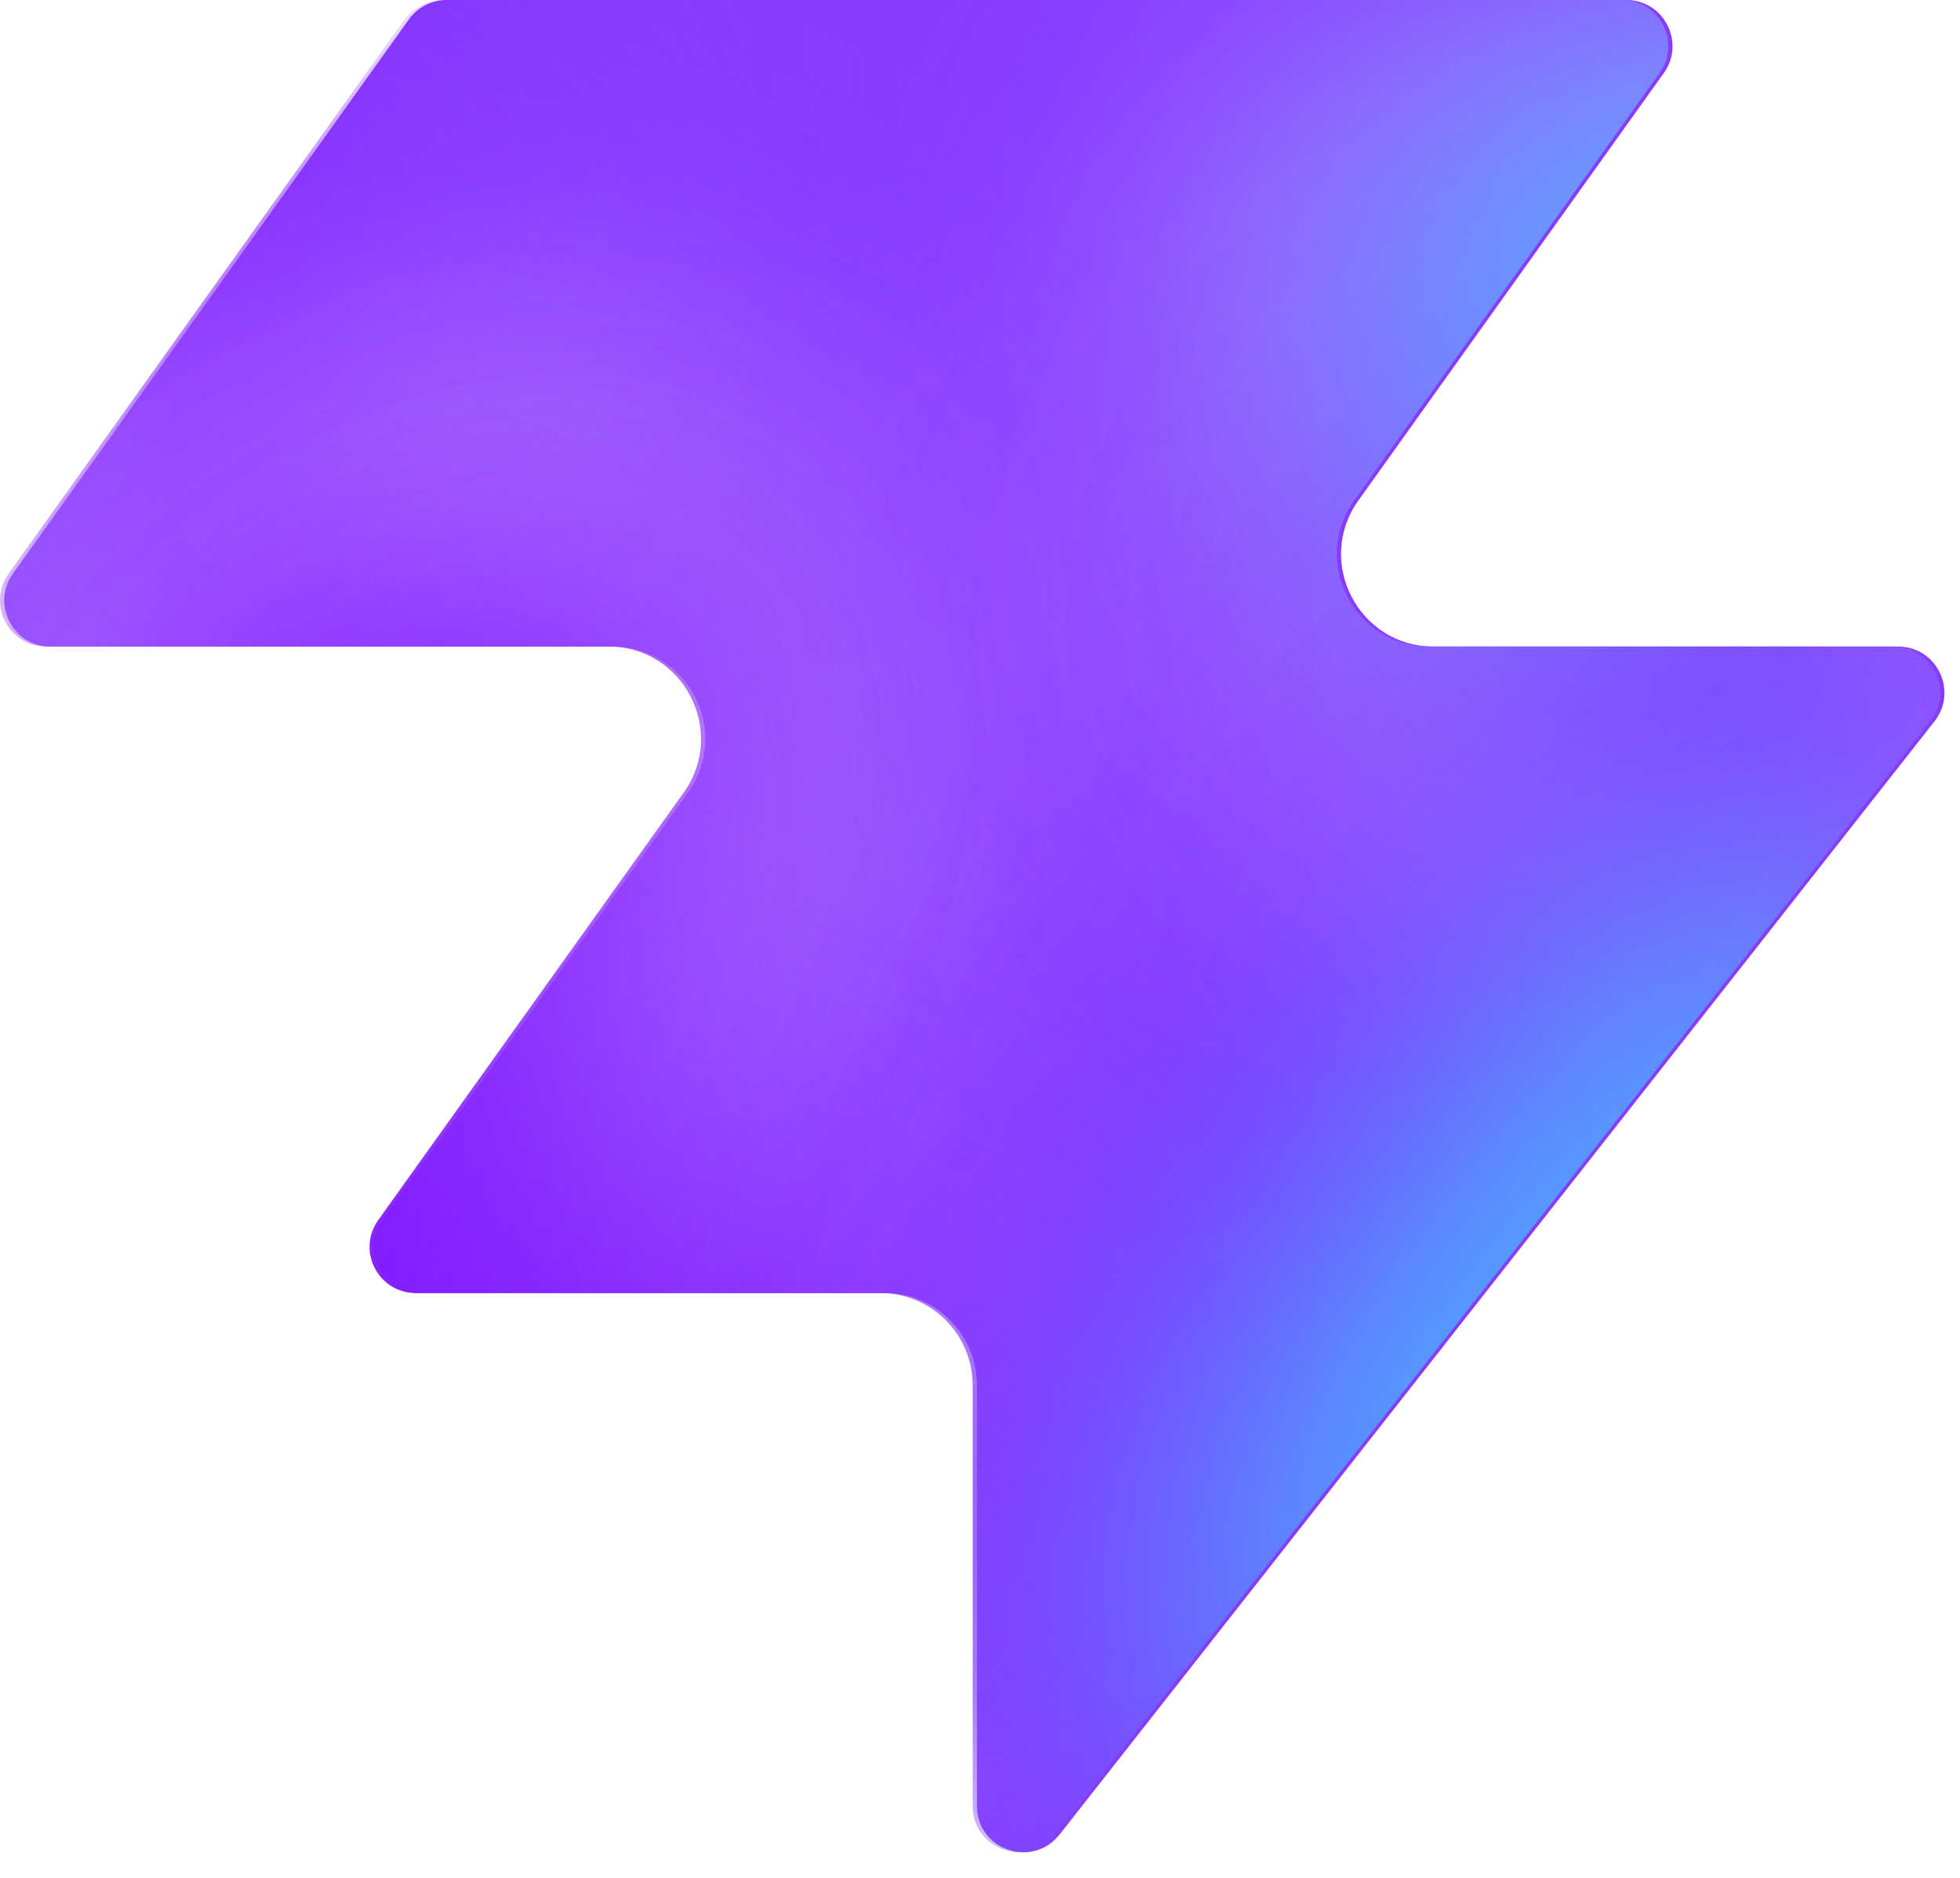
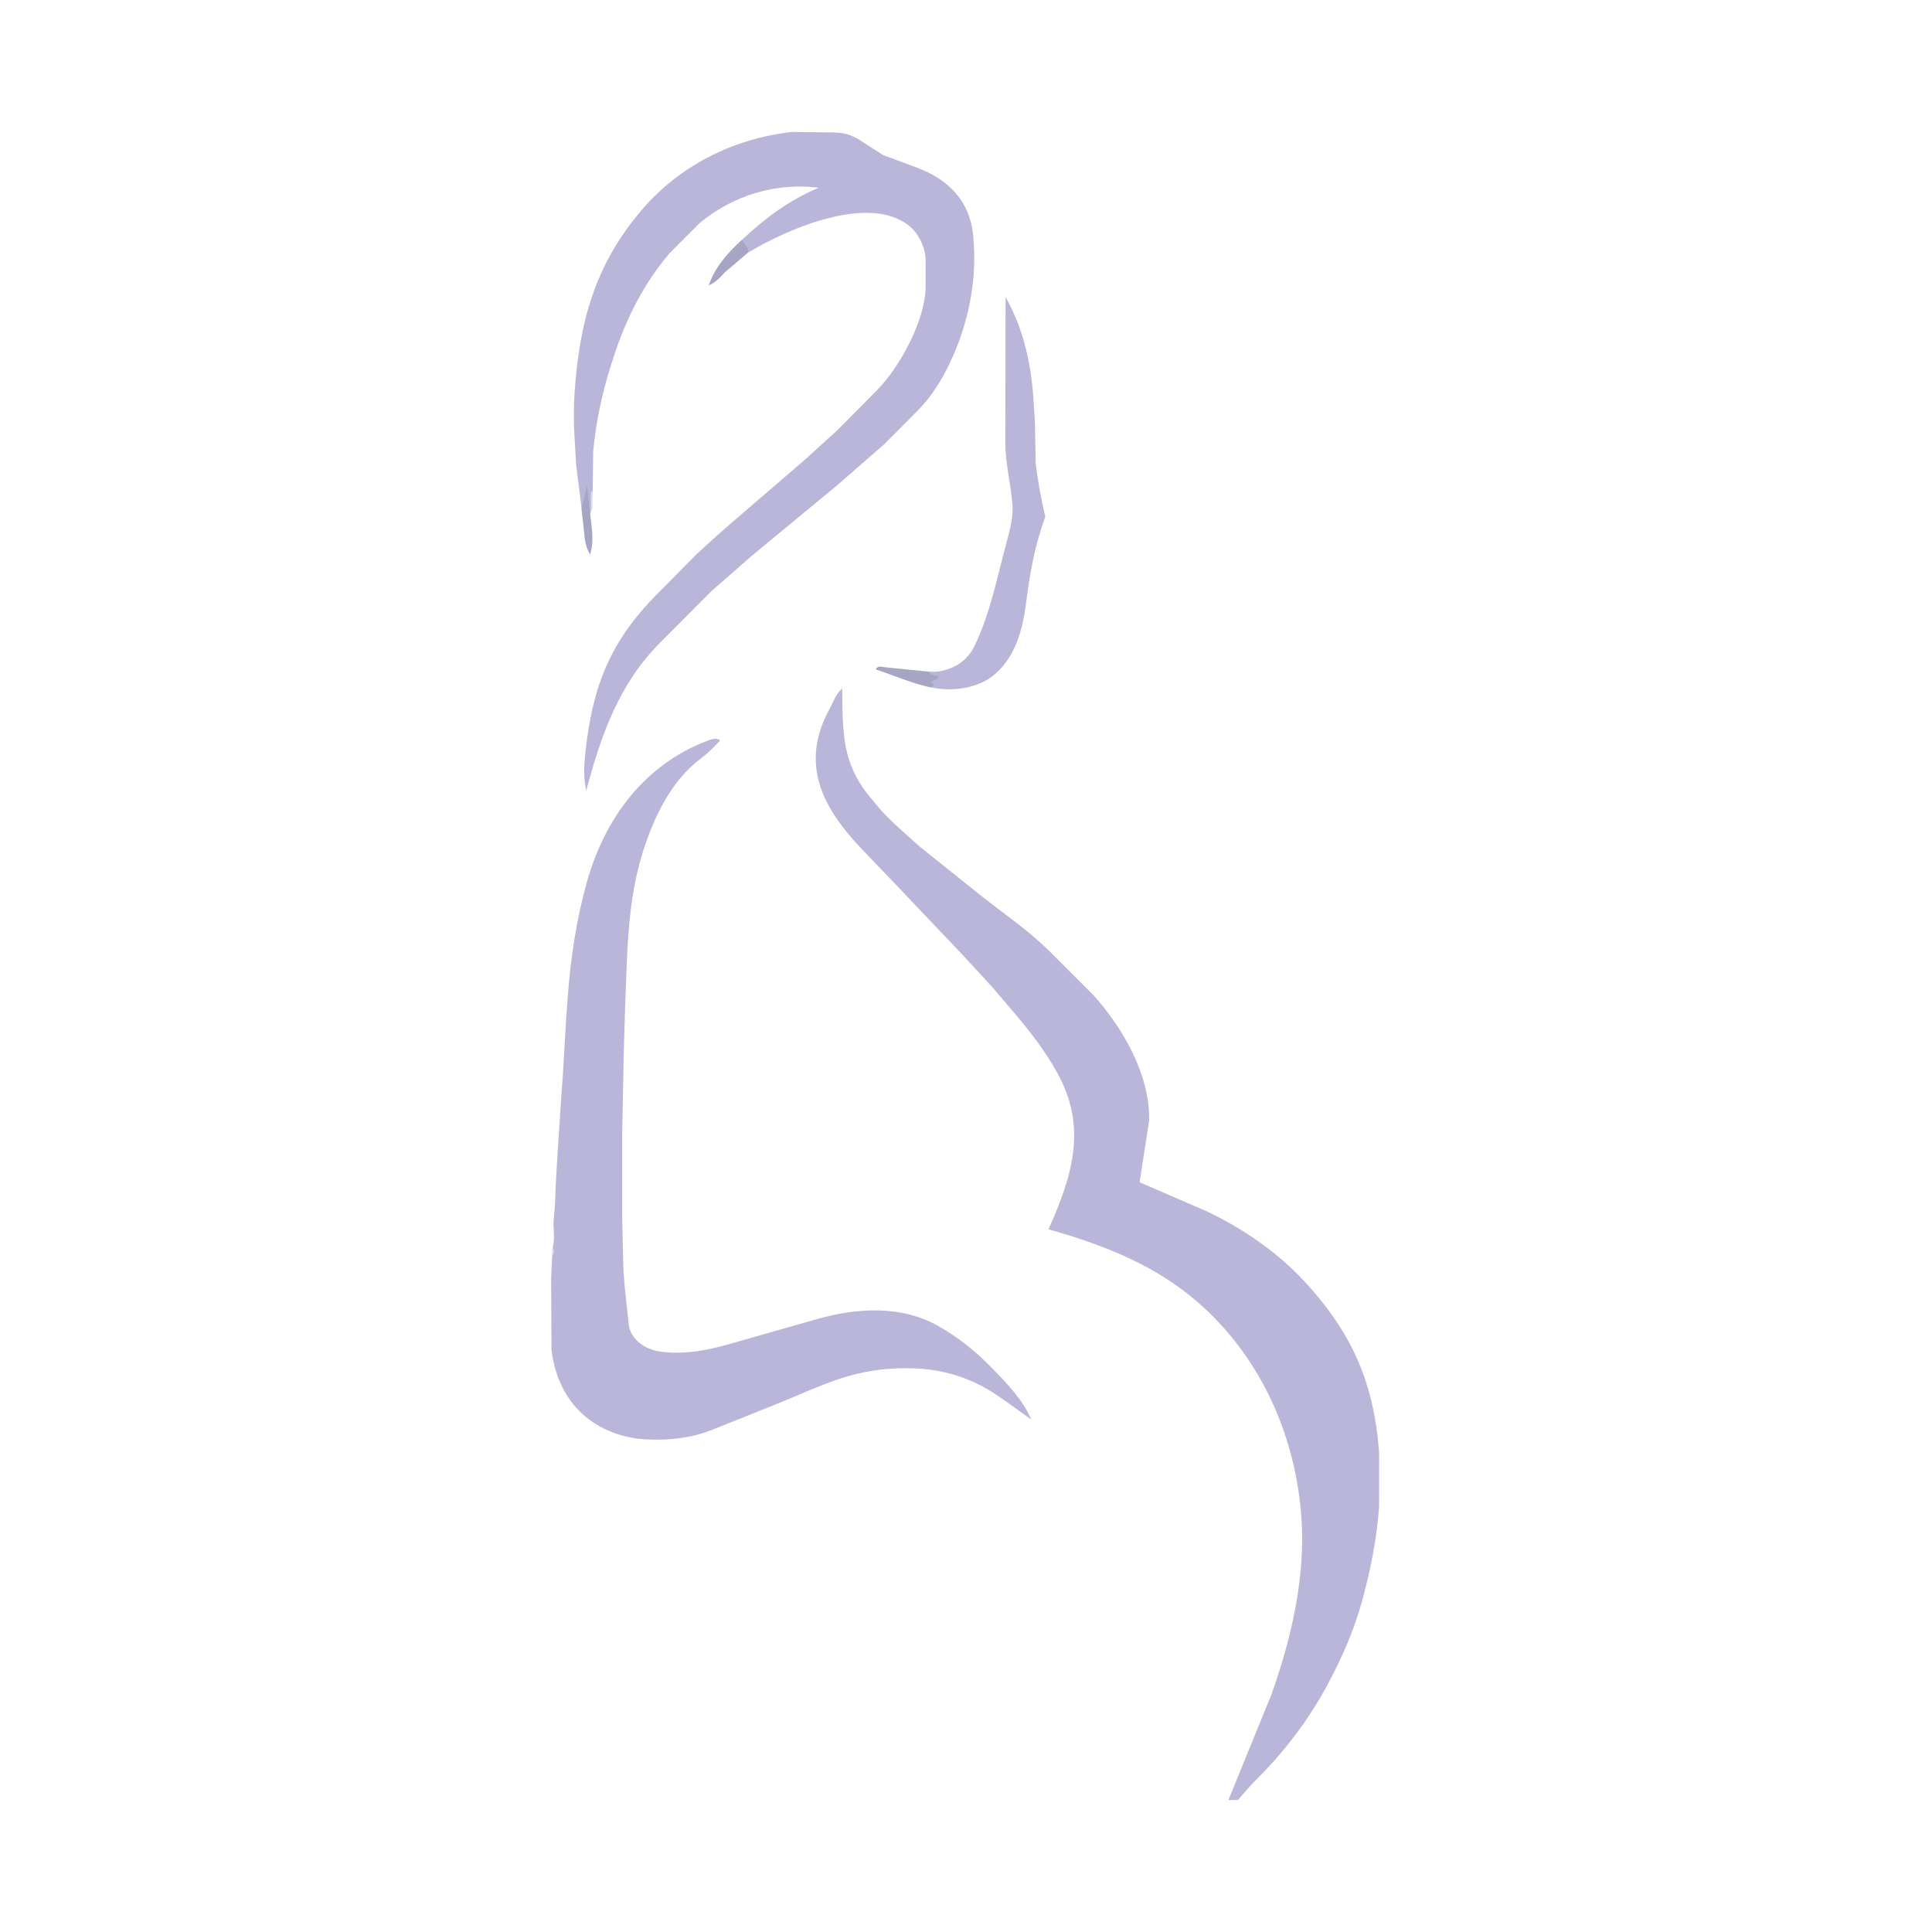
- <svg xmlns="http://www.w3.org/2000/svg" width="48" height="46" fill="none" viewBox="0 0 48 46">
-   <path fill="#863bff" d="M25.946 44.938c-.664.845-2.021.375-2.021-.698V33.937a2.26 2.26 0 0 0-2.262-2.262H10.287c-.92 0-1.456-1.04-.92-1.788l7.48-10.471c1.07-1.497 0-3.578-1.842-3.578H1.237c-.92 0-1.456-1.04-.92-1.788L10.013.474c.214-.297.556-.474.92-.474h28.894c.92 0 1.456 1.04.92 1.788l-7.48 10.471c-1.07 1.498 0 3.579 1.842 3.579h11.377c.943 0 1.473 1.088.89 1.83L25.947 44.94z" style="fill:#863bff;fill:color(display-p3 .525 .23 1);fill-opacity:1" />
-   <mask id="a" width="48" height="46" x="0" y="0" maskUnits="userSpaceOnUse" style="mask-type:alpha">
-     <path fill="#000" d="M25.842 44.938c-.664.844-2.021.375-2.021-.698V33.937a2.26 2.26 0 0 0-2.262-2.262H10.183c-.92 0-1.456-1.04-.92-1.788l7.48-10.471c1.07-1.498 0-3.579-1.842-3.579H1.133c-.92 0-1.456-1.04-.92-1.787L9.91.473c.214-.297.556-.474.92-.474h28.894c.92 0 1.456 1.04.92 1.788l-7.48 10.471c-1.07 1.498 0 3.578 1.842 3.578h11.377c.943 0 1.473 1.088.89 1.832L25.843 44.94z" style="fill:#000;fill-opacity:1" />
-   </mask>
-   <g mask="url(#a)">
-     <g filter="url(#b)">
-       <ellipse cx="5.508" cy="14.704" fill="#ede6ff" rx="5.508" ry="14.704" style="fill:#ede6ff;fill:color(display-p3 .927 .903 1);fill-opacity:1" transform="matrix(.00324 1 1 -.00324 -4.47 31.516)" />
-     </g>
-     <g filter="url(#c)">
-       <ellipse cx="10.399" cy="29.851" fill="#ede6ff" rx="10.399" ry="29.851" style="fill:#ede6ff;fill:color(display-p3 .927 .903 1);fill-opacity:1" transform="matrix(.00324 1 1 -.00324 -39.328 7.883)" />
-     </g>
-     <g filter="url(#d)">
-       <ellipse cx="5.508" cy="30.487" fill="#7e14ff" rx="5.508" ry="30.487" style="fill:#7e14ff;fill:color(display-p3 .492 .077 1);fill-opacity:1" transform="rotate(89.814 -25.913 -14.639)scale(1 -1)" />
-     </g>
-     <g filter="url(#e)">
-       <ellipse cx="5.508" cy="30.599" fill="#7e14ff" rx="5.508" ry="30.599" style="fill:#7e14ff;fill:color(display-p3 .492 .077 1);fill-opacity:1" transform="rotate(89.814 -32.644 -3.334)scale(1 -1)" />
-     </g>
-     <g filter="url(#f)">
-       <ellipse cx="5.508" cy="30.599" fill="#7e14ff" rx="5.508" ry="30.599" style="fill:#7e14ff;fill:color(display-p3 .492 .077 1);fill-opacity:1" transform="matrix(.00324 1 1 -.00324 -34.34 30.47)" />
-     </g>
-     <g filter="url(#g)">
-       <ellipse cx="14.072" cy="22.078" fill="#ede6ff" rx="14.072" ry="22.078" style="fill:#ede6ff;fill:color(display-p3 .927 .903 1);fill-opacity:1" transform="rotate(93.35 24.506 48.493)scale(-1 1)" />
-     </g>
-     <g filter="url(#h)">
-       <ellipse cx="3.47" cy="21.501" fill="#7e14ff" rx="3.47" ry="21.501" style="fill:#7e14ff;fill:color(display-p3 .492 .077 1);fill-opacity:1" transform="rotate(89.009 28.708 47.59)scale(-1 1)" />
-     </g>
-     <g filter="url(#i)">
-       <ellipse cx="3.47" cy="21.501" fill="#7e14ff" rx="3.47" ry="21.501" style="fill:#7e14ff;fill:color(display-p3 .492 .077 1);fill-opacity:1" transform="rotate(89.009 28.708 47.59)scale(-1 1)" />
-     </g>
-     <g filter="url(#j)">
-       <ellipse cx=".387" cy="8.972" fill="#7e14ff" rx="4.407" ry="29.108" style="fill:#7e14ff;fill:color(display-p3 .492 .077 1);fill-opacity:1" transform="rotate(39.51 .387 8.972)" />
-     </g>
-     <g filter="url(#k)">
-       <ellipse cx="47.523" cy="-6.092" fill="#7e14ff" rx="4.407" ry="29.108" style="fill:#7e14ff;fill:color(display-p3 .492 .077 1);fill-opacity:1" transform="rotate(37.892 47.523 -6.092)" />
-     </g>
-     <g filter="url(#l)">
-       <ellipse cx="41.412" cy="6.333" fill="#47bfff" rx="5.971" ry="9.665" style="fill:#47bfff;fill:color(display-p3 .28 .748 1);fill-opacity:1" transform="rotate(37.892 41.412 6.333)" />
-     </g>
-     <g filter="url(#m)">
-       <ellipse cx="-1.879" cy="38.332" fill="#7e14ff" rx="4.407" ry="29.108" style="fill:#7e14ff;fill:color(display-p3 .492 .077 1);fill-opacity:1" transform="rotate(37.892 -1.88 38.332)" />
-     </g>
-     <g filter="url(#n)">
-       <ellipse cx="-1.879" cy="38.332" fill="#7e14ff" rx="4.407" ry="29.108" style="fill:#7e14ff;fill:color(display-p3 .492 .077 1);fill-opacity:1" transform="rotate(37.892 -1.88 38.332)" />
-     </g>
-     <g filter="url(#o)">
-       <ellipse cx="35.651" cy="29.907" fill="#7e14ff" rx="4.407" ry="29.108" style="fill:#7e14ff;fill:color(display-p3 .492 .077 1);fill-opacity:1" transform="rotate(37.892 35.651 29.907)" />
-     </g>
-     <g filter="url(#p)">
-       <ellipse cx="38.418" cy="32.4" fill="#47bfff" rx="5.971" ry="15.297" style="fill:#47bfff;fill:color(display-p3 .28 .748 1);fill-opacity:1" transform="rotate(37.892 38.418 32.4)" />
-     </g>
+ <svg xmlns="http://www.w3.org/2000/svg" viewBox="0 0 288 288" width="128" height="128">
+   <g transform="translate(60, 0)">
+     <defs>
+       <style>
+       .st0 {
+         fill: #e0deed;
+       }
+ 
+       .st1 {
+         fill: #a6a6c4;
+       }
+ 
+       .st2 {
+         fill: #d8d5e9;
+       }
+ 
+       .st3 {
+         fill: #bab6d9;
+       }
+     </style>
+     </defs>
+     <path class="st3" d="M124.56,268.32h-1.44l6.4-15.69c2.99-8.36,5.14-17.7,4.47-26.57-.8-10.56-4.76-20.64-11.88-28.46s-15.61-11.45-25.81-14.35c3.69-8.23,5.74-15.34,1.29-23.35-1.85-3.35-4.15-6.27-6.63-9.18l-2.99-3.51-2.07-2.26-2.89-3.12-5.25-5.52-4.1-4.32-5.06-5.28c-6.02-6.28-9.44-12.82-4.94-21.03.61-1.12.88-2.14,1.88-3.06.1,6.51-.08,11.07,4.1,16.13l1.08,1.31c1.11,1.35,2.29,2.47,3.59,3.64l2.77,2.49,8.8,7.04c3.64,2.91,7.41,5.41,10.72,8.72l6.47,6.47c4.42,4.96,8.38,11.93,8.23,18.61l-1.42,9.21,10.19,4.41c5.73,2.78,10.82,6.35,15.04,11.08,6.65,7.46,9.73,14.75,10.47,24.79v8.04c-.34,4.88-1.27,9.49-2.57,14.2-1.18,4.29-2.89,8.17-4.96,12.08-3.03,5.72-6.87,10.66-11.46,15.13l-2.04,2.34Z" />
+     <path class="st3" d="M22.21,200.85l-.05-10.27.15-3.38c.19-.39.17-.83.07-1.24.23-.82.24-1.7.16-2.59-.12-1.41.16-2.71.2-4.07.06-1.66.12-3.19.22-4.81l.24-3.83.22-3.38.25-3.82.23-3.13.25-4.31.24-4.08.23-3.14c.44-5.98,1.29-11.77,2.93-17.53,2.69-9.42,8.59-17.3,17.82-20.81.68-.26,1.28-.54,2-.11-.99,1.1-1.89,1.97-2.95,2.76-4.32,3.22-7,8.77-8.61,13.96-1.72,5.51-2.16,11.1-2.39,16.81l-.23,5.99-.21,7.21-.23,11.99v12.49s.17,7.54.17,7.54l.2,2.67.6,5.63c.24,2.27,2.47,3.79,4.75,4.09,3.46.45,6.82-.15,10.2-1.12l13.06-3.72c6-1.71,12.58-2.1,18.05.97,2.95,1.65,5.48,3.66,7.85,6.07s4.71,4.78,6.13,7.93c-3.1-2.12-5.53-4.22-8.69-5.63-2.77-1.24-5.74-1.91-8.79-2.01-8.86-.3-13.5,2.52-20.92,5.48l-9.1,3.64c-3.18,1.27-6.36,1.63-9.86,1.47-3.89-.17-7.78-1.72-10.45-4.66-2.28-2.5-3.46-5.8-3.78-9.08Z" />
+     <path class="st3" d="M64.54,19.76c1.27,0,2.51.41,3.62,1.12l3.49,2.24,4.93,1.83c4.83,1.79,8,4.99,8.5,10.25.56,5.95-.46,11.8-2.78,17.32-1.38,3.29-3.11,6.29-5.62,8.81l-4.89,4.91-6.94,6.05-12.73,10.52-6.04,5.28-7.64,7.67c-6.14,6.16-8.79,13.64-11.05,22.1-.42-1.92-.34-3.68-.15-5.49,1.04-9.89,3.6-16.63,10.71-23.81l5.97-6.03,2.64-2.4,1.91-1.69,11.59-9.98,2.15-1.96,2.64-2.4,5.85-5.9c3.59-3.62,7.28-10.68,7.28-15.49v-3.87c0-1.91-1.02-4.07-2.56-5.26-5.89-4.6-17.77.36-23.95,4.11-.44-.39-1.33-1.41-.85-1.96,3.35-3.12,6.9-5.85,11.44-7.75-6.44-.78-12.75,1.12-17.76,5.27l-4.53,4.54c-3.67,4.36-6.19,9.22-8.02,14.58-1.67,4.89-2.84,9.72-3.32,14.88l-.08,5.94c-.09.96-.17,1.92-.24,2.88l-.11.5c-.45-.01-.67-.43-.68-1.26-.02.37-.23.51-.62.53l-.81-6.5-.24-4.06c-.14-2.31-.16-4.41,0-6.72.71-10.51,3.02-19.01,9.91-27.14,5.75-6.79,13.85-10.8,22.55-11.75l6.46.08Z" />
+     <path class="st3" d="M78.65,102.44c-.31-.7-.25-1.16.17-1.39-.56-.19-.84-.42-.44-.94,2.65.27,5.56-1.13,6.8-3.64,1.88-3.81,2.88-7.85,3.92-11.94l.74-2.9c.53-2.09,1.27-4.29,1.08-6.52-.28-3.13-1.06-6.07-1.06-9.26l.04-21.57c2.82,5.02,3.87,10.36,4.19,15.7l.19,3.12.11,5.95c.31,2.74.81,5.28,1.43,7.98-1.49,4.06-2.26,8.12-2.8,12.39-.36,2.83-.87,5.57-2.27,8.06-.93,1.66-2.32,3.23-4.03,4.09-2.48,1.25-5.4,1.45-8.06.88Z" />
+     <path class="st1" d="M78.38,100.12c.19.51.85.54,1.63.68-.38.55-.85.59-1.29.84.18.12.55.36.53.47-.03.15-.45.27-.6.34-2.81-.61-5.31-1.74-8.1-2.66.3-.64.8-.38,1.35-.33l6.49.66Z" />
+     <path class="st1" d="M51.45,37.7l-3.4,2.9c-.71.8-1.42,1.53-2.4,1.94.98-2.86,2.92-4.91,4.95-6.8l.72,1.04c.21.31.24.62.13.92Z" />
+     <path class="st1" d="M27.97,76.58c.22,1.99.63,4.08,0,6.08-.82-1.31-.82-2.67-.97-4l-.32-2.81.83-3.42.47,4.15Z" />
+     <path class="st0" d="M28.08,76.08v-2.42c-.01-.26.08-.44.24-.46v2.42c.01.26-.08.43-.24.46Z" />
+     <path class="st2" d="M22.31,187.2c.01-.34-.04-.85.07-1.24.3.29.3,1.01-.07,1.24Z" />
  </g>
-   <defs>
-     <filter id="b" width="60.045" height="41.654" x="-19.77" y="16.149" color-interpolation-filters="sRGB" filterUnits="userSpaceOnUse">
-       <feFlood flood-opacity="0" result="BackgroundImageFix" />
-       <feBlend in="SourceGraphic" in2="BackgroundImageFix" result="shape" />
-       <feGaussianBlur result="effect1_foregroundBlur_2002_17158" stdDeviation="7.659" />
-     </filter>
-     <filter id="c" width="90.34" height="51.437" x="-54.613" y="-7.533" color-interpolation-filters="sRGB" filterUnits="userSpaceOnUse">
-       <feFlood flood-opacity="0" result="BackgroundImageFix" />
-       <feBlend in="SourceGraphic" in2="BackgroundImageFix" result="shape" />
-       <feGaussianBlur result="effect1_foregroundBlur_2002_17158" stdDeviation="7.659" />
-     </filter>
-     <filter id="d" width="79.355" height="29.4" x="-49.64" y="2.03" color-interpolation-filters="sRGB" filterUnits="userSpaceOnUse">
-       <feFlood flood-opacity="0" result="BackgroundImageFix" />
-       <feBlend in="SourceGraphic" in2="BackgroundImageFix" result="shape" />
-       <feGaussianBlur result="effect1_foregroundBlur_2002_17158" stdDeviation="4.596" />
-     </filter>
-     <filter id="e" width="79.579" height="29.4" x="-45.045" y="20.029" color-interpolation-filters="sRGB" filterUnits="userSpaceOnUse">
-       <feFlood flood-opacity="0" result="BackgroundImageFix" />
-       <feBlend in="SourceGraphic" in2="BackgroundImageFix" result="shape" />
-       <feGaussianBlur result="effect1_foregroundBlur_2002_17158" stdDeviation="4.596" />
-     </filter>
-     <filter id="f" width="79.579" height="29.4" x="-43.513" y="21.178" color-interpolation-filters="sRGB" filterUnits="userSpaceOnUse">
-       <feFlood flood-opacity="0" result="BackgroundImageFix" />
-       <feBlend in="SourceGraphic" in2="BackgroundImageFix" result="shape" />
-       <feGaussianBlur result="effect1_foregroundBlur_2002_17158" stdDeviation="4.596" />
-     </filter>
-     <filter id="g" width="74.749" height="58.852" x="15.756" y="-17.901" color-interpolation-filters="sRGB" filterUnits="userSpaceOnUse">
-       <feFlood flood-opacity="0" result="BackgroundImageFix" />
-       <feBlend in="SourceGraphic" in2="BackgroundImageFix" result="shape" />
-       <feGaussianBlur result="effect1_foregroundBlur_2002_17158" stdDeviation="7.659" />
-     </filter>
-     <filter id="h" width="61.377" height="25.362" x="23.548" y="2.284" color-interpolation-filters="sRGB" filterUnits="userSpaceOnUse">
-       <feFlood flood-opacity="0" result="BackgroundImageFix" />
-       <feBlend in="SourceGraphic" in2="BackgroundImageFix" result="shape" />
-       <feGaussianBlur result="effect1_foregroundBlur_2002_17158" stdDeviation="4.596" />
-     </filter>
-     <filter id="i" width="61.377" height="25.362" x="23.548" y="2.284" color-interpolation-filters="sRGB" filterUnits="userSpaceOnUse">
-       <feFlood flood-opacity="0" result="BackgroundImageFix" />
-       <feBlend in="SourceGraphic" in2="BackgroundImageFix" result="shape" />
-       <feGaussianBlur result="effect1_foregroundBlur_2002_17158" stdDeviation="4.596" />
-     </filter>
-     <filter id="j" width="56.045" height="63.649" x="-27.636" y="-22.853" color-interpolation-filters="sRGB" filterUnits="userSpaceOnUse">
-       <feFlood flood-opacity="0" result="BackgroundImageFix" />
-       <feBlend in="SourceGraphic" in2="BackgroundImageFix" result="shape" />
-       <feGaussianBlur result="effect1_foregroundBlur_2002_17158" stdDeviation="4.596" />
-     </filter>
-     <filter id="k" width="54.814" height="64.646" x="20.116" y="-38.415" color-interpolation-filters="sRGB" filterUnits="userSpaceOnUse">
-       <feFlood flood-opacity="0" result="BackgroundImageFix" />
-       <feBlend in="SourceGraphic" in2="BackgroundImageFix" result="shape" />
-       <feGaussianBlur result="effect1_foregroundBlur_2002_17158" stdDeviation="4.596" />
-     </filter>
-     <filter id="l" width="33.541" height="35.313" x="24.641" y="-11.323" color-interpolation-filters="sRGB" filterUnits="userSpaceOnUse">
-       <feFlood flood-opacity="0" result="BackgroundImageFix" />
-       <feBlend in="SourceGraphic" in2="BackgroundImageFix" result="shape" />
-       <feGaussianBlur result="effect1_foregroundBlur_2002_17158" stdDeviation="4.596" />
-     </filter>
-     <filter id="m" width="54.814" height="64.646" x="-29.286" y="6.009" color-interpolation-filters="sRGB" filterUnits="userSpaceOnUse">
-       <feFlood flood-opacity="0" result="BackgroundImageFix" />
-       <feBlend in="SourceGraphic" in2="BackgroundImageFix" result="shape" />
-       <feGaussianBlur result="effect1_foregroundBlur_2002_17158" stdDeviation="4.596" />
-     </filter>
-     <filter id="n" width="54.814" height="64.646" x="-29.286" y="6.009" color-interpolation-filters="sRGB" filterUnits="userSpaceOnUse">
-       <feFlood flood-opacity="0" result="BackgroundImageFix" />
-       <feBlend in="SourceGraphic" in2="BackgroundImageFix" result="shape" />
-       <feGaussianBlur result="effect1_foregroundBlur_2002_17158" stdDeviation="4.596" />
-     </filter>
-     <filter id="o" width="54.814" height="64.646" x="8.244" y="-2.416" color-interpolation-filters="sRGB" filterUnits="userSpaceOnUse">
-       <feFlood flood-opacity="0" result="BackgroundImageFix" />
-       <feBlend in="SourceGraphic" in2="BackgroundImageFix" result="shape" />
-       <feGaussianBlur result="effect1_foregroundBlur_2002_17158" stdDeviation="4.596" />
-     </filter>
-     <filter id="p" width="39.409" height="43.623" x="18.713" y="10.588" color-interpolation-filters="sRGB" filterUnits="userSpaceOnUse">
-       <feFlood flood-opacity="0" result="BackgroundImageFix" />
-       <feBlend in="SourceGraphic" in2="BackgroundImageFix" result="shape" />
-       <feGaussianBlur result="effect1_foregroundBlur_2002_17158" stdDeviation="4.596" />
-     </filter>
-   </defs>
</svg>
